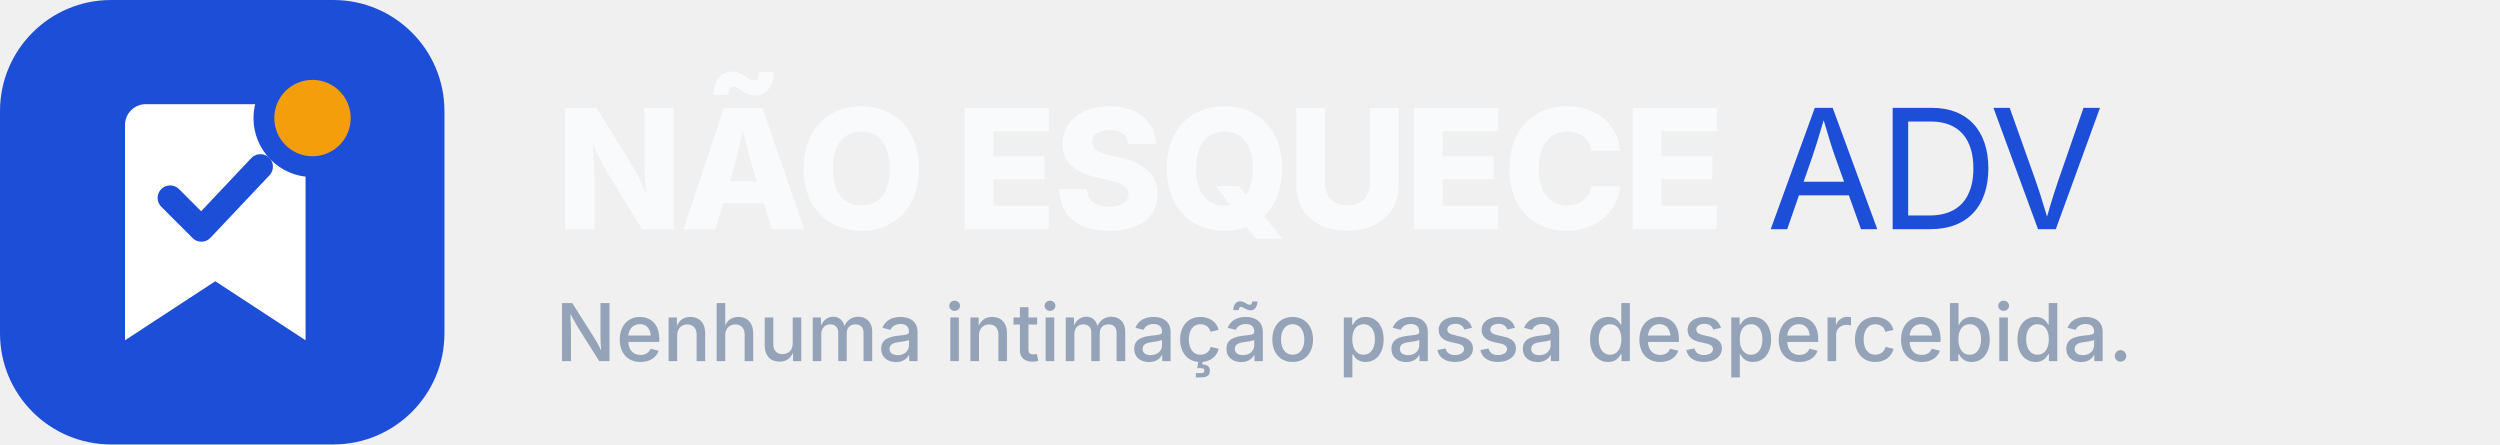
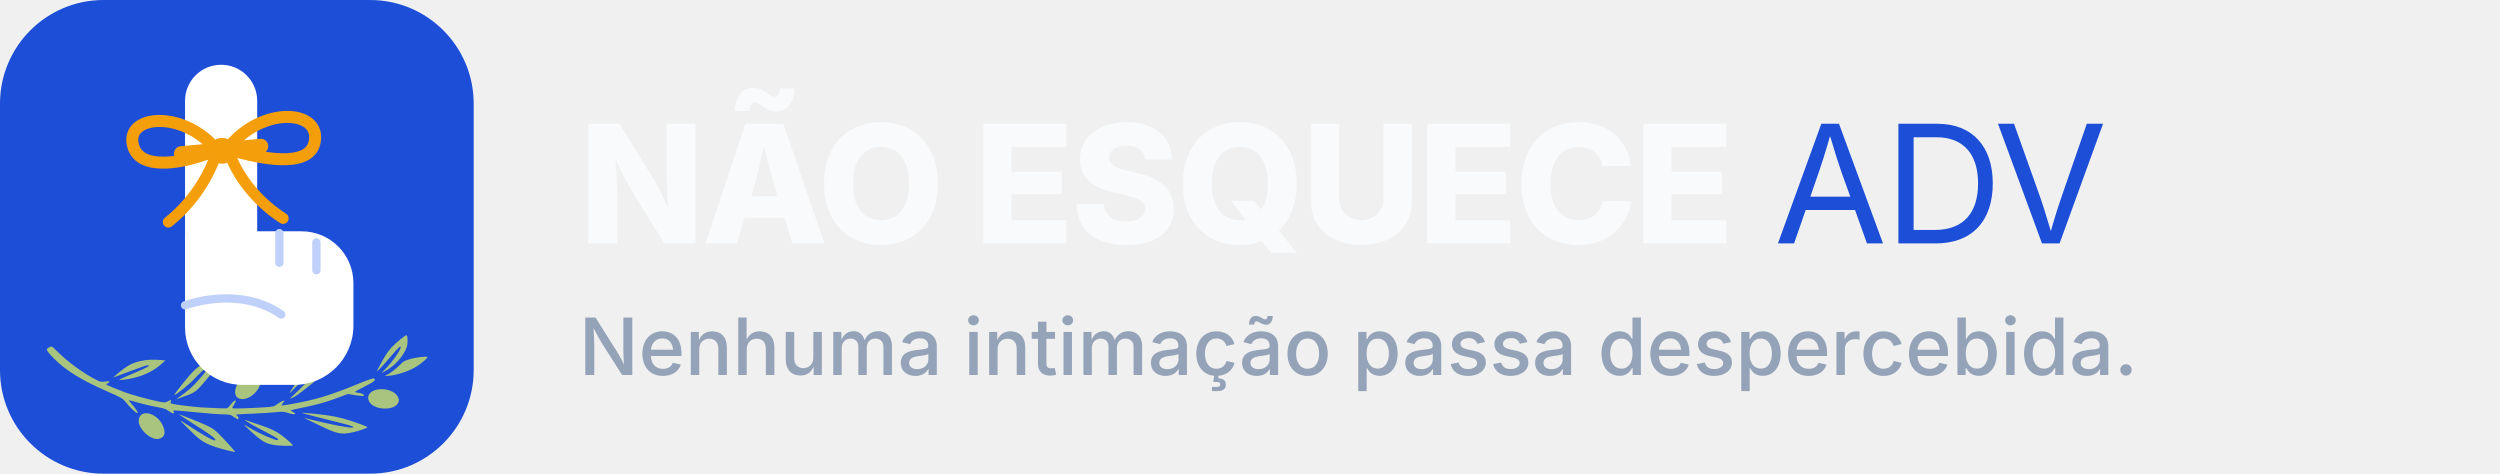
- <svg xmlns="http://www.w3.org/2000/svg" viewBox="0 0 360 64" width="360" height="64" role="img" aria-label="Não Esquece Adv — Nenhuma intimação passa despercebida.">
-   <rect width="64" height="64" rx="16" fill="#1D4ED8" />
-   <path d="M21 15h20a3 3 0 0 1 3 3v31l-13-8.5L18 49V18a3 3 0 0 1 3-3z" fill="#FFFFFF" />
-   <path d="M24.5 28.5l4.5 4.5 8.5-9" fill="none" stroke="#1D4ED8" stroke-width="3.6" stroke-linecap="round" stroke-linejoin="round" />
-   <circle cx="45" cy="17" r="7" fill="#F59E0B" stroke="#1D4ED8" stroke-width="3" />
-   <text x="80" y="33" font-family="Inter, 'Helvetica Neue', Arial, sans-serif" font-size="24" font-weight="800" letter-spacing="-0.5" fill="#F8FAFC">NÃO ESQUECE<tspan font-weight="400" fill="#1D4ED8" dx="6">ADV</tspan>
+ <svg xmlns="http://www.w3.org/2000/svg" viewBox="0 0 380 72" width="380" height="72" role="img" aria-label="Não Esquece Adv — Nenhuma intimação passa despercebida.">
+   <svg x="0" y="0" width="72" height="72" viewBox="0 0 512 512">
+     <rect width="512" height="512" rx="112" fill="#1D4ED8" />
+     <g transform="translate(48 360) scale(15.8) translate(-47 -143.85)">
+       <path d="m 47.193,144.91 c 0.033,-0.029 0.118,-0.081 0.189,-0.114 0.121,-0.057 0.155,-0.036 0.508,0.32 0.69,0.696 1.786,1.493 2.675,1.946 0.257,0.131 0.344,0.147 0.582,0.105 0.3,-0.053 0.397,0.005 0.189,0.113 -0.07,0.036 -0.124,0.075 -0.119,0.086 0.01,0.027 0.871,0.385 1.283,0.535 0.471,0.171 1.607,0.485 2.219,0.613 0.5,0.105 0.545,0.105 0.733,-6.4e-4 0.212,-0.12 0.255,-0.104 0.188,0.07 -0.038,0.097 0.032,0.116 0.787,0.214 0.456,0.059 1.033,0.12 1.283,0.137 0.842,0.055 1.73,0.084 1.795,0.059 0.036,-0.014 0.148,-0.133 0.248,-0.266 0.101,-0.133 0.227,-0.248 0.28,-0.256 0.087,-0.014 0.088,-2.9e-4 0.016,0.136 -0.044,0.083 -0.117,0.21 -0.161,0.282 -0.08,0.131 -0.08,0.131 0.733,0.109 0.447,-0.012 1.1,-0.043 1.45,-0.07 0.632,-0.048 0.638,-0.049 0.869,-0.224 0.128,-0.097 0.296,-0.191 0.373,-0.209 l 0.14,-0.034 -0.121,0.155 c -0.066,0.085 -0.116,0.167 -0.111,0.181 0.005,0.015 0.273,-0.019 0.594,-0.075 1.62,-0.283 2.659,-0.587 4.351,-1.277 1.023,-0.417 1.316,-0.521 1.375,-0.488 0.173,0.098 0.049,0.205 -0.634,0.551 -0.372,0.188 -0.672,0.355 -0.666,0.37 0.006,0.015 0.102,0.04 0.213,0.054 0.235,0.031 0.443,0.125 0.414,0.188 -0.025,0.055 -0.228,0.044 -0.716,-0.039 l -0.385,-0.066 -0.727,0.271 c -0.831,0.31 -1.428,0.476 -2.453,0.681 -0.396,0.079 -0.726,0.157 -0.733,0.172 -0.007,0.016 0.054,0.061 0.135,0.1 0.348,0.169 0.128,0.224 -0.314,0.077 -0.282,-0.093 -0.427,-0.104 -0.785,-0.058 -0.242,0.031 -0.955,0.077 -1.584,0.102 -1.189,0.048 -1.291,0.058 -1.158,0.118 0.108,0.048 0.188,0.265 0.1,0.27 -0.037,0.002 -0.171,-0.072 -0.298,-0.164 -0.209,-0.153 -0.279,-0.169 -0.756,-0.174 -0.289,-0.003 -1.181,-0.073 -1.983,-0.156 -1.303,-0.135 -1.45,-0.139 -1.384,-0.045 0.129,0.185 -0.054,0.174 -0.315,-0.019 -0.18,-0.133 -0.353,-0.198 -0.669,-0.252 -0.461,-0.079 -1.377,-0.297 -1.771,-0.423 -0.135,-0.043 -0.262,-0.071 -0.283,-0.063 -0.021,0.008 0.063,0.123 0.187,0.256 0.124,0.133 0.276,0.33 0.338,0.439 0.101,0.175 0.102,0.193 0.014,0.163 -0.126,-0.043 -0.462,-0.365 -0.758,-0.729 -0.221,-0.271 -0.273,-0.301 -1.364,-0.781 -1.706,-0.751 -2.753,-1.402 -3.556,-2.211 -0.418,-0.421 -0.543,-0.605 -0.46,-0.68 z m 4.788,1.733 c 0.154,-0.135 0.424,-0.344 0.6,-0.464 0.561,-0.385 1.362,-0.562 2.232,-0.494 l 0.456,0.036 -0.142,0.136 c -0.634,0.609 -1.441,0.987 -2.458,1.151 -0.378,0.061 -0.587,0.074 -0.541,0.034 0.042,-0.036 0.505,-0.244 1.028,-0.464 0.902,-0.378 1.152,-0.524 0.903,-0.53 -0.059,-0.001 -0.613,0.19 -1.231,0.426 -0.618,0.236 -1.125,0.425 -1.126,0.422 -0.001,-0.004 0.124,-0.117 0.278,-0.251 z m 1.47,3.182 c 0.051,-0.81 1.223,-0.564 1.646,0.345 0.237,0.51 0.132,0.844 -0.29,0.92 -0.545,0.098 -1.393,-0.691 -1.357,-1.265 z m 3.27,0.264 c 1.027,0.68 1.844,1.146 1.944,1.108 0.133,-0.051 -0.201,-0.333 -0.95,-0.801 -0.166,-0.104 -0.58,-0.37 -0.918,-0.591 l -0.616,-0.402 0.315,0.109 c 0.173,0.06 0.695,0.269 1.158,0.465 0.752,0.317 0.88,0.39 1.182,0.676 0.348,0.329 1.224,1.293 1.207,1.329 -0.013,0.029 -0.841,-0.177 -1.295,-0.321 -0.611,-0.194 -0.986,-0.406 -1.413,-0.796 -0.387,-0.354 -1.003,-0.972 -1.024,-1.027 -0.006,-0.015 0.178,0.098 0.409,0.251 z m -0.628,-2.313 c 0.636,-0.82 1.059,-1.308 1.314,-1.514 0.424,-0.344 1.001,-0.668 1.572,-0.885 l 0.514,-0.195 -0.383,0.522 c -0.617,0.841 -1.18,1.545 -1.5,1.875 -0.314,0.323 -0.439,0.392 -1.213,0.666 l -0.39,0.138 0.54,-0.398 c 0.414,-0.305 0.661,-0.537 1.056,-0.992 0.537,-0.617 0.684,-0.822 0.615,-0.853 -0.06,-0.027 -0.608,0.457 -0.999,0.883 -0.311,0.339 -1.257,1.098 -1.328,1.066 -0.016,-0.007 0.075,-0.148 0.203,-0.313 z m 4.549,2.336 c 0.009,-0.004 0.228,0.119 0.485,0.272 0.555,0.33 1.703,0.832 1.809,0.792 0.136,-0.052 0.042,-0.124 -0.566,-0.436 -0.737,-0.378 -1.244,-0.658 -1.526,-0.843 -0.197,-0.129 -0.201,-0.136 -0.056,-0.084 0.087,0.031 0.487,0.167 0.889,0.303 0.776,0.263 1.08,0.4 1.45,0.657 0.372,0.259 0.929,0.751 0.873,0.772 -0.087,0.033 -0.728,0.025 -1.092,-0.015 -0.715,-0.077 -0.97,-0.214 -1.779,-0.953 -0.276,-0.252 -0.495,-0.462 -0.486,-0.465 z M 60.068,147.698 c 0.197,-0.912 1.452,-1.483 1.719,-0.782 0.065,0.17 -0.022,0.538 -0.185,0.785 -0.59,0.893 -1.727,0.89 -1.534,-0.003 z m 3.857,0.508 c 0.319,-0.28 2.242,-2.192 2.393,-2.381 0.206,-0.256 0.202,-0.36 -0.008,-0.224 -0.29,0.188 -1.885,1.675 -2.369,2.209 -0.08,0.089 -0.15,0.151 -0.155,0.139 -0.023,-0.061 0.705,-1.136 0.975,-1.438 0.649,-0.727 1.554,-1.385 2.289,-1.665 l 0.39,-0.149 -0.085,0.204 c -0.177,0.427 -0.629,1.14 -0.897,1.415 -0.395,0.408 -2.047,1.738 -2.363,1.902 -0.287,0.15 -0.351,0.144 -0.17,-0.014 z m 1.6,1.172 c 1.103,0.113 1.63,0.215 2.424,0.472 0.575,0.186 1.143,0.403 1.158,0.442 0.016,0.042 -0.636,0.269 -0.977,0.341 -0.881,0.186 -1.07,0.142 -2.585,-0.598 l -0.811,-0.396 0.46,0.119 c 1.337,0.344 2.754,0.612 2.918,0.552 0.13,-0.048 -0.158,-0.145 -1.128,-0.38 -1.038,-0.252 -2.27,-0.574 -2.376,-0.622 -0.037,-0.017 0.376,0.015 0.917,0.07 z m 3.656,-1.273 c 0.27,-0.603 1.649,-0.538 1.992,0.095 0.128,0.235 0.088,0.435 -0.119,0.604 -0.392,0.319 -1.29,0.275 -1.69,-0.083 -0.189,-0.169 -0.266,-0.43 -0.183,-0.616 z m 0.911,-2.311 c 0.226,-0.409 0.465,-0.758 0.667,-0.974 0.317,-0.339 0.952,-0.851 1.019,-0.822 0.085,0.038 0.093,0.553 0.013,0.799 -0.196,0.603 -0.849,1.332 -1.487,1.661 l -0.255,0.131 0.247,-0.252 c 0.607,-0.621 1.203,-1.501 1.06,-1.565 -0.028,-0.012 -0.166,0.111 -0.307,0.273 -0.141,0.163 -0.422,0.486 -0.623,0.718 -0.377,0.436 -0.663,0.727 -0.678,0.69 -0.004,-0.012 0.15,-0.308 0.344,-0.659 z m 0.291,0.943 c 0.219,-0.092 0.752,-0.499 0.976,-0.745 0.181,-0.199 0.238,-0.231 0.622,-0.353 0.401,-0.127 1.192,-0.221 1.221,-0.146 0.024,0.063 -0.364,0.402 -0.714,0.625 -0.54,0.344 -1.402,0.628 -2.015,0.665 -0.217,0.013 -0.223,0.01 -0.09,-0.046 z" fill="#A9C47F" />
+     </g>
+     <g>
+       <rect x="200" y="70" width="78" height="260" rx="39" fill="#FFFFFF" />
+       <path d="M200 300 V258 a8 8 0 0 1 8 -8 H326 a56 56 0 0 1 56 56 V352 a64 64 0 0 1 -64 64 H262 a62 62 0 0 1 -62 -62Z" fill="#FFFFFF" />
+       <path d="M302 252 V284 M342 262 V292" fill="none" stroke="#BFD0FA" stroke-width="9" stroke-linecap="round" />
+       <path d="M200 330 C236 318 276 320 304 340" fill="none" stroke="#BFD0FA" stroke-width="9" stroke-linecap="round" />
+     </g>
+     <g fill="none" stroke="#F59E0B" stroke-linecap="round" stroke-linejoin="round">
+       <path d="M196 166 L282 158" stroke-width="16" />
+       <path d="M234 162 C198 118 134 124 144 158 C152 186 202 176 234 162Z" stroke-width="13" />
+       <path d="M246 161 C282 114 348 118 340 154 C334 182 282 172 246 161Z" stroke-width="13" />
+       <path d="M234 166 C222 200 202 224 182 240" stroke-width="12" />
+       <path d="M248 166 C260 198 284 222 306 236" stroke-width="12" />
+     </g>
+     <circle cx="240" cy="163" r="14" fill="#F59E0B" />
+   </svg>
+   <text x="88" y="37" font-family="Inter, 'Helvetica Neue', Arial, sans-serif" font-size="25" font-weight="800" letter-spacing="-0.5" fill="#F8FAFC">NÃO ESQUECE<tspan font-weight="400" fill="#1D4ED8" dx="6">ADV</tspan>
  </text>
-   <text x="80" y="52" font-family="Inter, 'Helvetica Neue', Arial, sans-serif" font-size="11.5" font-weight="500" fill="#94A3B8">Nenhuma intimação passa despercebida.</text>
+   <text x="88" y="57" font-family="Inter, 'Helvetica Neue', Arial, sans-serif" font-size="12" font-weight="500" fill="#94A3B8">Nenhuma intimação passa despercebida.</text>
</svg>
